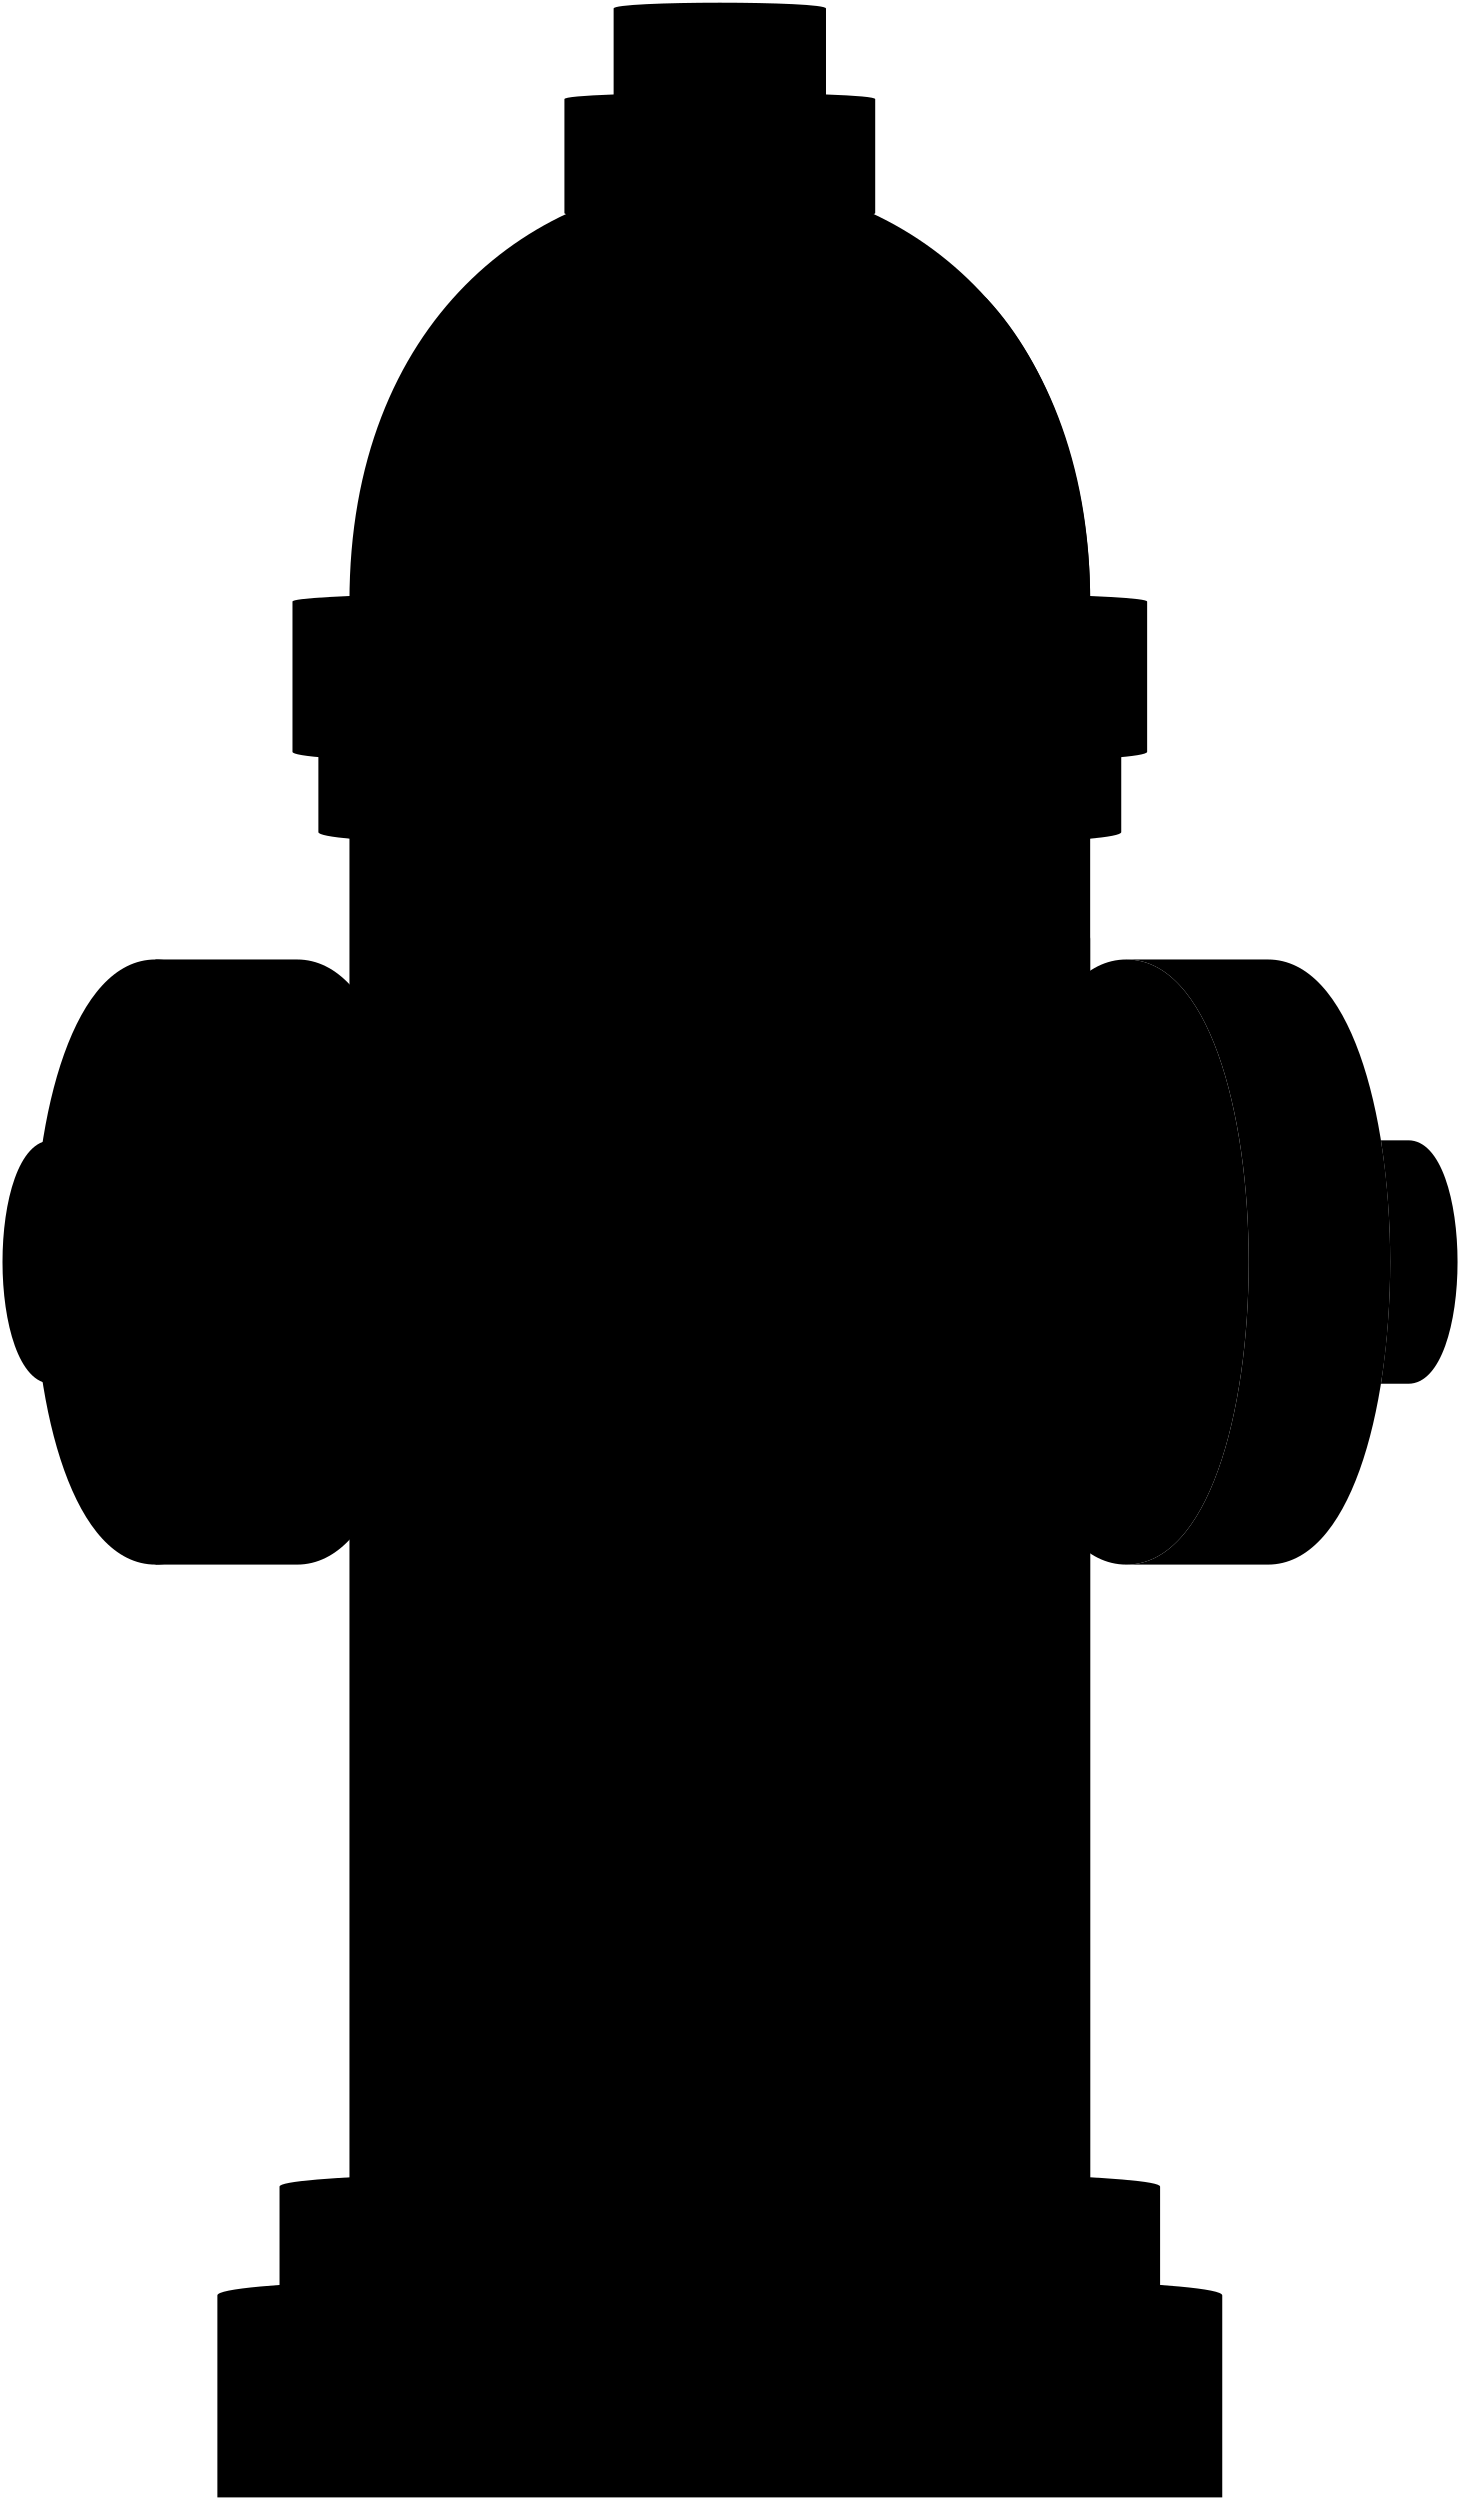
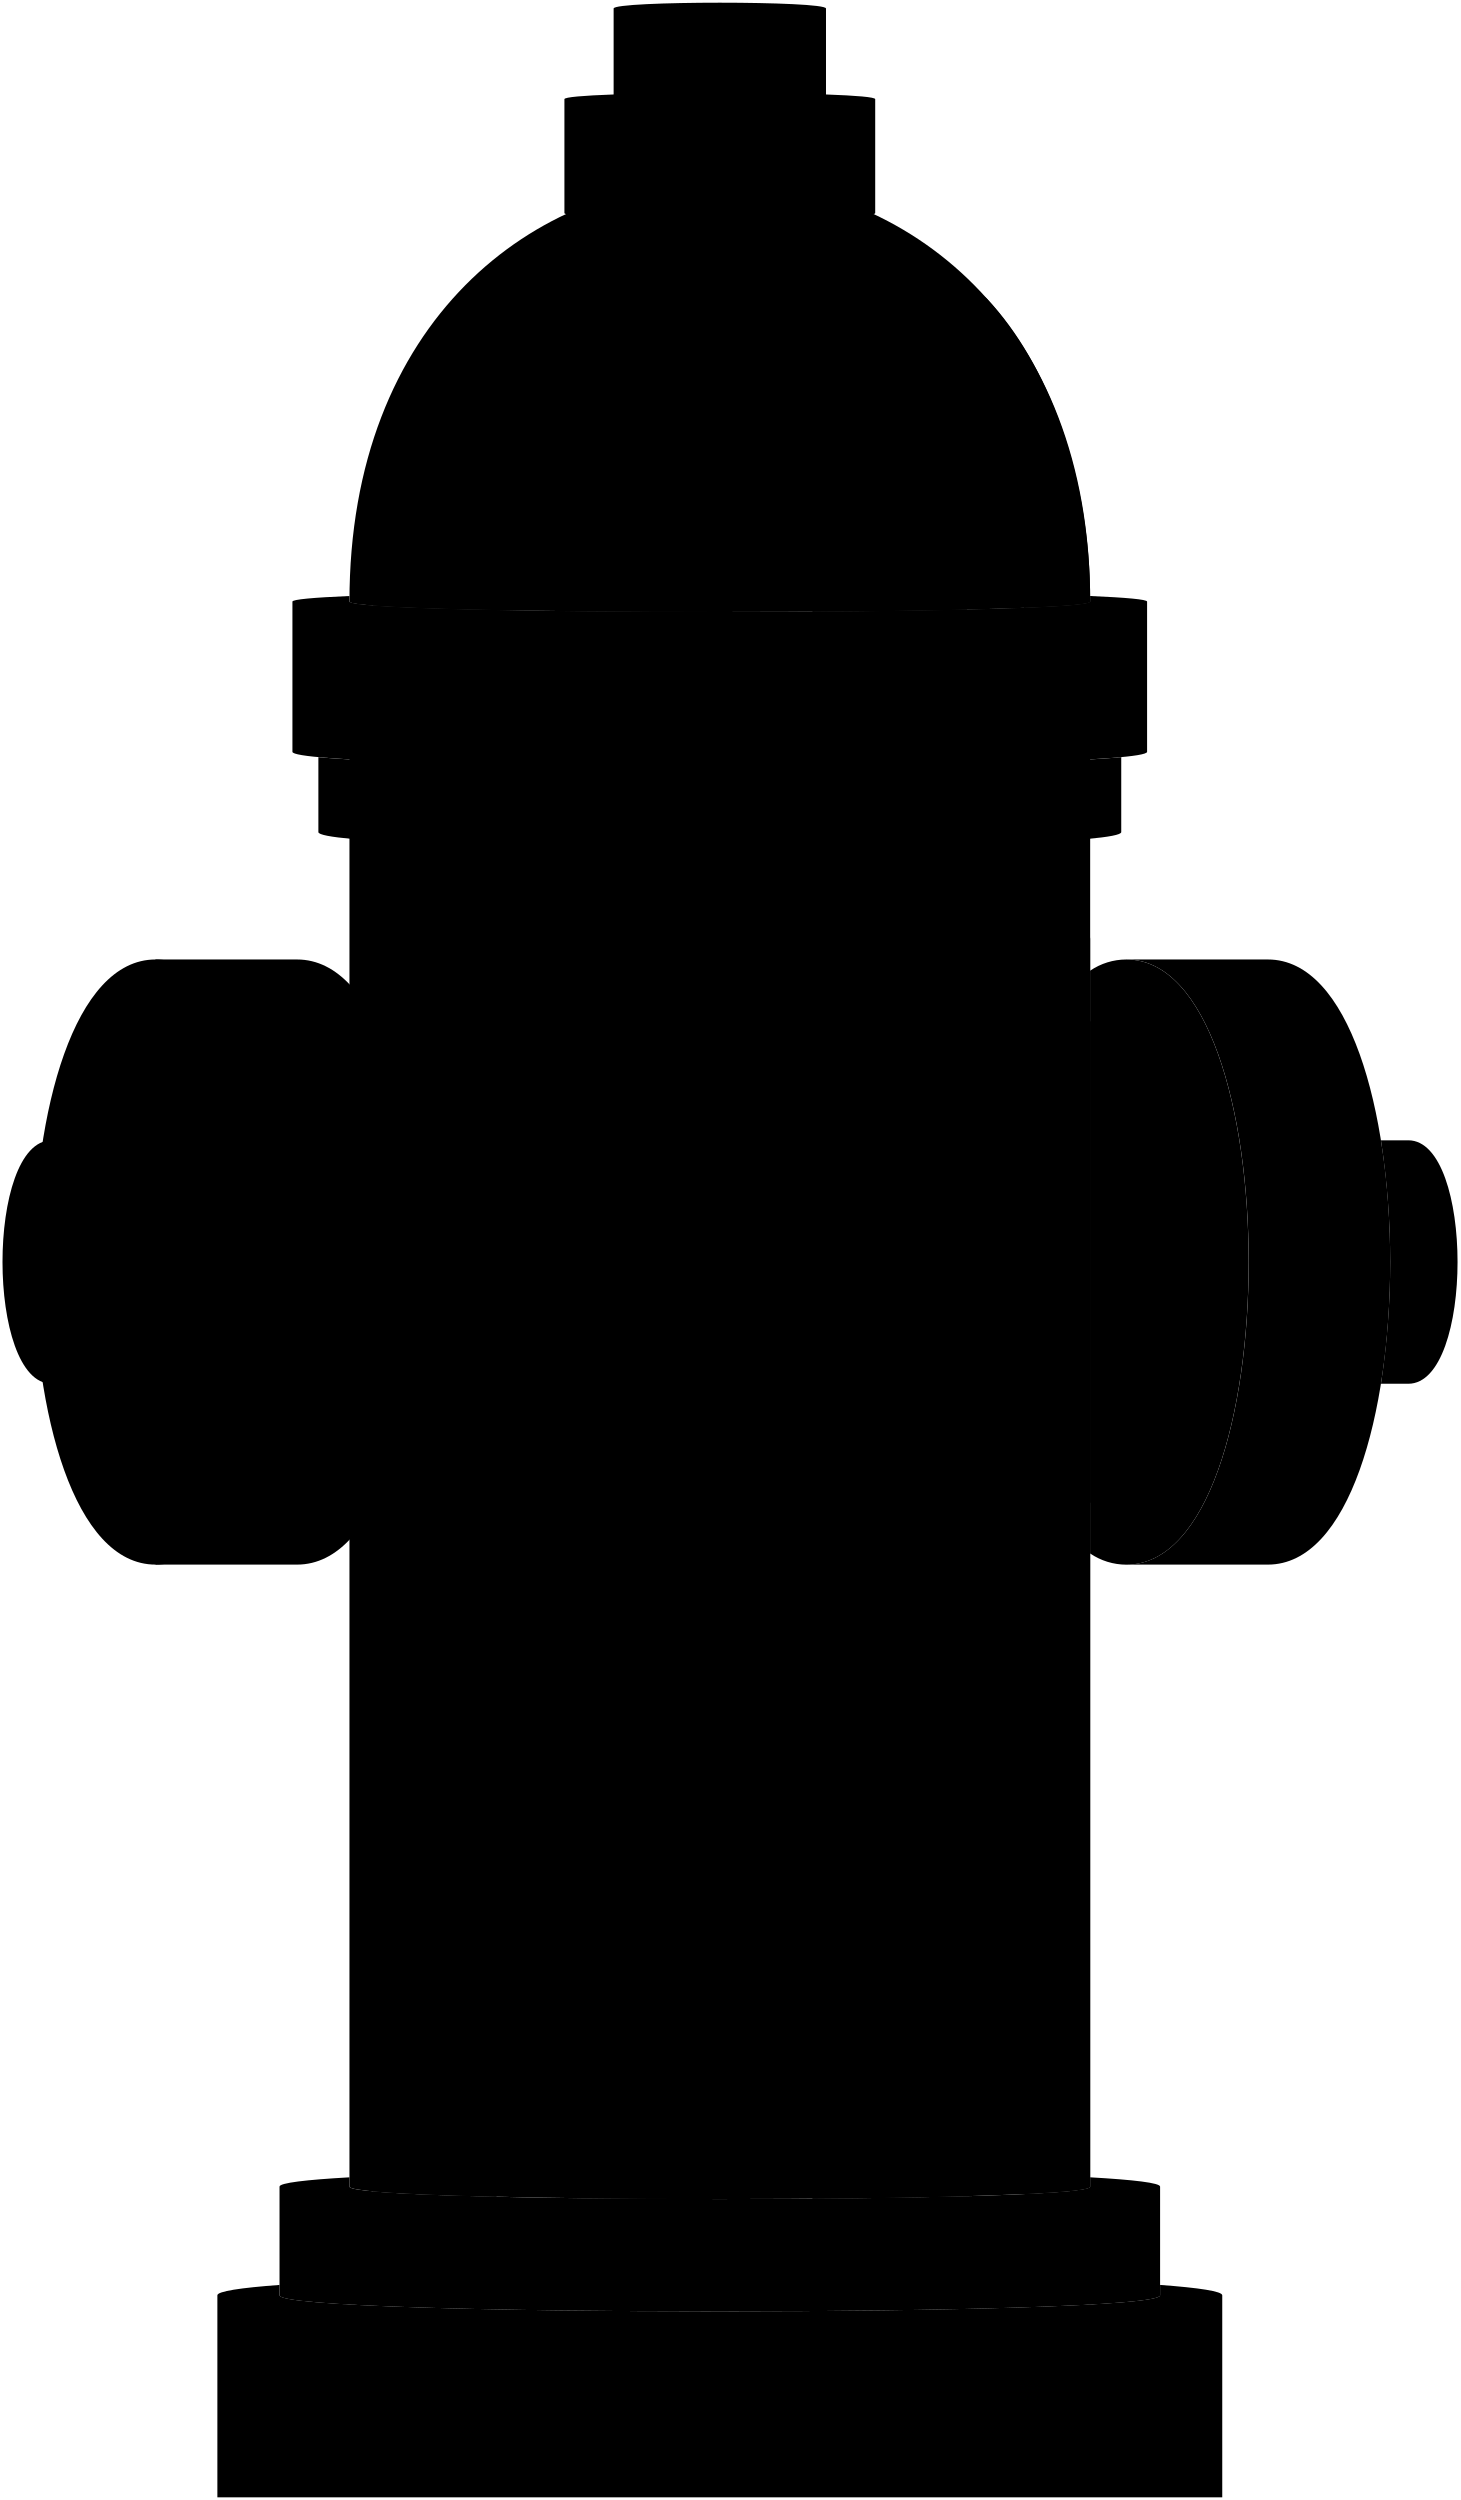
<svg viewBox="0 0 563.78 965.29">
-   <path class="valveOuter" d="M83.93,886.29c0-10.48,388-10.48,388,0v78h-388Z" />
-   <path class="valveInner" d="M107.93,844.29c0-8.37,340-8.37,340,0v42c0,8.27-340,8.27-340,0Z" />
-   <path class="valveOuterDark" d="M434.9,604.12c63,0,63-233.65,0-233.65C372.17,370.47,372.17,604.12,434.9,604.12Z" />
-   <path class="hydrant" d="M420.93,232.29v612c0,6.4-286,6.4-286,0v-612C134.93,237.64,420.93,237.64,420.93,232.29Z" />
-   <path class="valveInner" d="M122.93,321.29c0,8.13,310,8.13,310,0v-31c0-2.84-310-2.84-310,0Z" />
-   <path class="valveOuter" d="M112.93,290.29c0,7.34,330,7.34,330,0v-58c0-5.42-330-5.42-330,0Z" />
-   <path class="hydrant" d="M420.93,232.29c0-217.1-286-217.1-286,0C134.93,237.64,420.93,237.64,420.93,232.29Z" />
+   <g class="hydrant">
+     <path d="M420.93,232.29v612c0,6.4-286,6.4-286,0v-612C134.93,237.64,420.93,237.64,420.93,232.29Z" />
+     <path d="M420.93,232.29c0-217.1-286-217.1-286,0C134.93,237.64,420.93,237.64,420.93,232.29Z" />
+   </g>
  <g class="ridge">
    <path d="M144,384.21V846.12c9.78.9,26.78,1.6,47.72,2.09V387.06C191.76,352.62,144,349.11,144,384.21Z" />
    <path d="M174.61,124.76c-19.76,27.49-30.1,64.33-30.55,109.07,9.79.75,26.79,1.33,47.71,1.74.38-45,8.26-80.37,24.87-108.56C226.77,109.39,187.23,106.72,174.61,124.76Z" />
    <path d="M219,387.74v461c20,.27,42,.4,63.75.38V388.26C282.77,352.62,219,351.74,219,387.74Z" />
    <path d="M235.66,127.44c-12.32,29.27-17,64.43-16.67,108.55,20.06.23,42,.33,63.78.31,0-46.5-.19-77.21-1.38-108.5C280.49,109,243.52,108.13,235.66,127.44Z" />
    <path d="M313.68,388.08V849c21.79-.17,42.39-.49,59.61-1V386.75C373.29,351.74,313.68,352.18,313.68,388.08Z" />
    <path d="M348.83,126.72c-9.89-18.22-52.45-18.75-47,1,8.25,30.35,11.68,64.36,11.86,108.5,21.8-.14,42.42-.41,59.65-.82C373.51,191.52,366.6,155.43,348.83,126.72Z" />
    <path d="M395.38,385.67V847.18c15.84-.75,25.55-1.71,25.55-2.89V362.44C420.93,356.13,395.38,351.3,395.38,385.67Z" />
    <path d="M420.93,232.29c.18-48.33-16.44-92.12-39.77-116.87-4.53-4.86-29.08-7.63-14.9,10.52,20.52,28.62,28.72,65.34,29.1,108.77C411.21,234.08,420.92,233.28,420.93,232.29Z" />
  </g>
-   <g class="valveInner">
-     <path d="M164.34,580.26c50.12,0,50.12-185.94,0-185.94H120.85V580.26Z" />
-     <path d="M428.2,580.26c50.11,0,50.11-185.94,0-185.94h-7.27V580.26Z" />
-   </g>
  <g class="valveOuter">
    <path d="M489.56,370.47H434.9c63,0,63,233.65,0,233.65h54.66C552.52,604.12,552.52,370.47,489.56,370.47Z" />
    <path d="M114.7,604.12c63,0,63-233.65,0-233.65H60.05V604.12Z" />
    <path d="M217.93,38.29c0-3.2,120-3.2,120,0v44c0,3.06-120,3.06-120,0Z" />
+     <path d="M420.91,230.13c0,.72,0,1.44,0,2.16,0,5.35-286,5.35-286,0,0-.72,0-1.44,0-2.16-13.82.59-22,1.31-22,2.16v58c0,7.34,330,7.34,330,0v-58C442.93,231.44,434.72,230.72,420.91,230.13Z" />
+     <path d="M447.93,882.25v4c0,8.27-340,8.27-340,0v-4c-15.1,1.11-24,2.46-24,4v78h388v-78C471.93,884.71,463,883.36,447.93,882.25Z" />
  </g>
-   <path class="valveOuterLight" d="M60.05,604.12c63,0,63-233.65,0-233.65C-2.68,370.47-2.68,604.12,60.05,604.12Z" />
-   <g class="cap">
+   <g class="valveOuterLight">
+     <path d="M434.9,370.47a24.92,24.92,0,0,0-14,4.34v225a25,25,0,0,0,14,4.34C497.87,604.12,497.87,370.47,434.9,370.47Z" />
+     <path d="M60.05,604.12c63,0,63-233.65,0-233.65C-2.68,370.47-2.68,604.12,60.05,604.12Z" />
+   </g>
+   <g class="valveInner">
+     <path d="M164.34,394.32H144.69c23,44.82,23,141.12,0,185.94h19.65C214.46,580.26,214.46,394.32,164.34,394.32Z" />
+     <path d="M428.2,580.26c50.11,0,50.11-185.94,0-185.94h-7.27V580.26Z" />
    <path d="M543.78,440.29H533.2a310.52,310.52,0,0,1,0,94h10.58C569.12,534.29,569.12,440.29,543.78,440.29Z" />
    <path d="M53.93,534.29c25.33,0,25.33-94,0-94h-34v94Z" />
    <path d="M236.93,3.29c0-3,82-3,82,0v35c0,2.77-82,2.77-82,0Z" />
+     <path d="M122.93,292.35v28.94c0,8.13,310,8.13,310,0V292.35C384.18,297,171.67,297,122.93,292.35Z" />
+     <path d="M420.93,840.7v3.59c0,6.4-286,6.4-286,0V840.7c-16.83.95-27,2.14-27,3.59v42c0,8.27,340,8.27,340,0v-42C447.93,842.84,437.75,841.65,420.93,840.7Z" />
  </g>
-   <path class="capLight" d="M19.93,534.29c25.33,0,25.33-94,0-94S-5.31,534.29,19.93,534.29Z" />
+   <path class="valveInnerLight" d="M19.93,534.29c25.33,0,25.33-94,0-94S-5.31,534.29,19.93,534.29Z" />
</svg>
